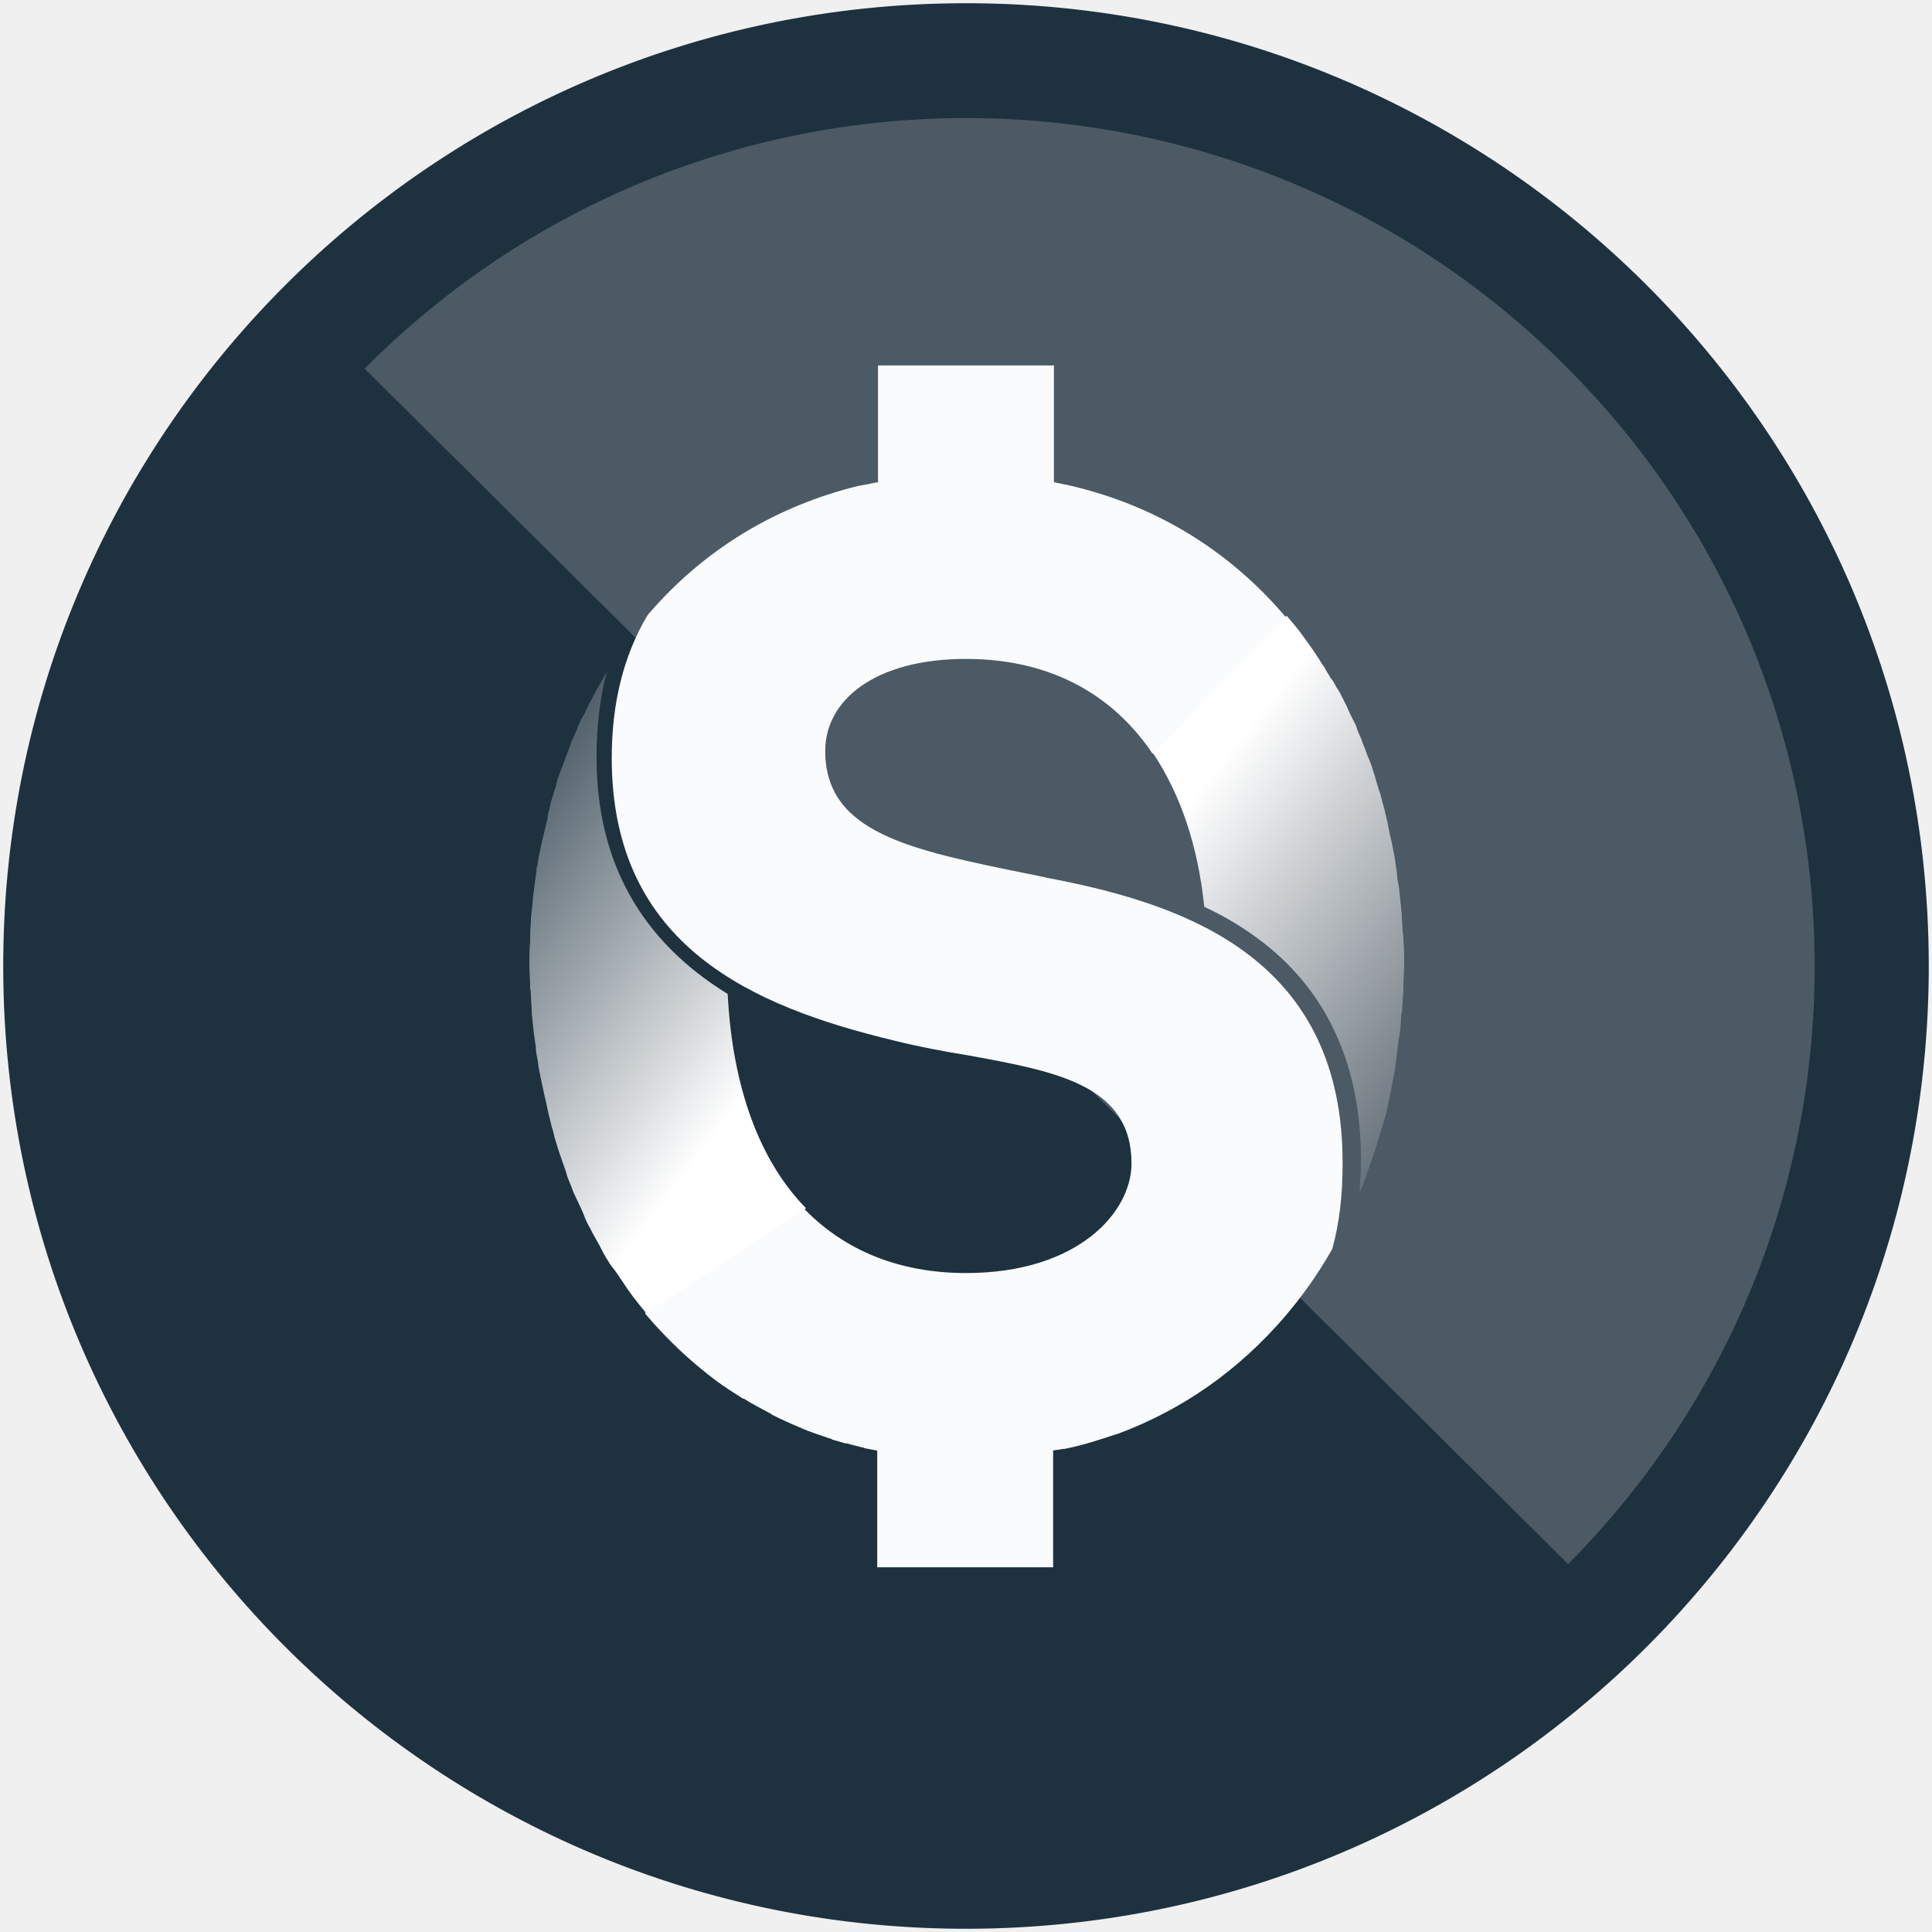
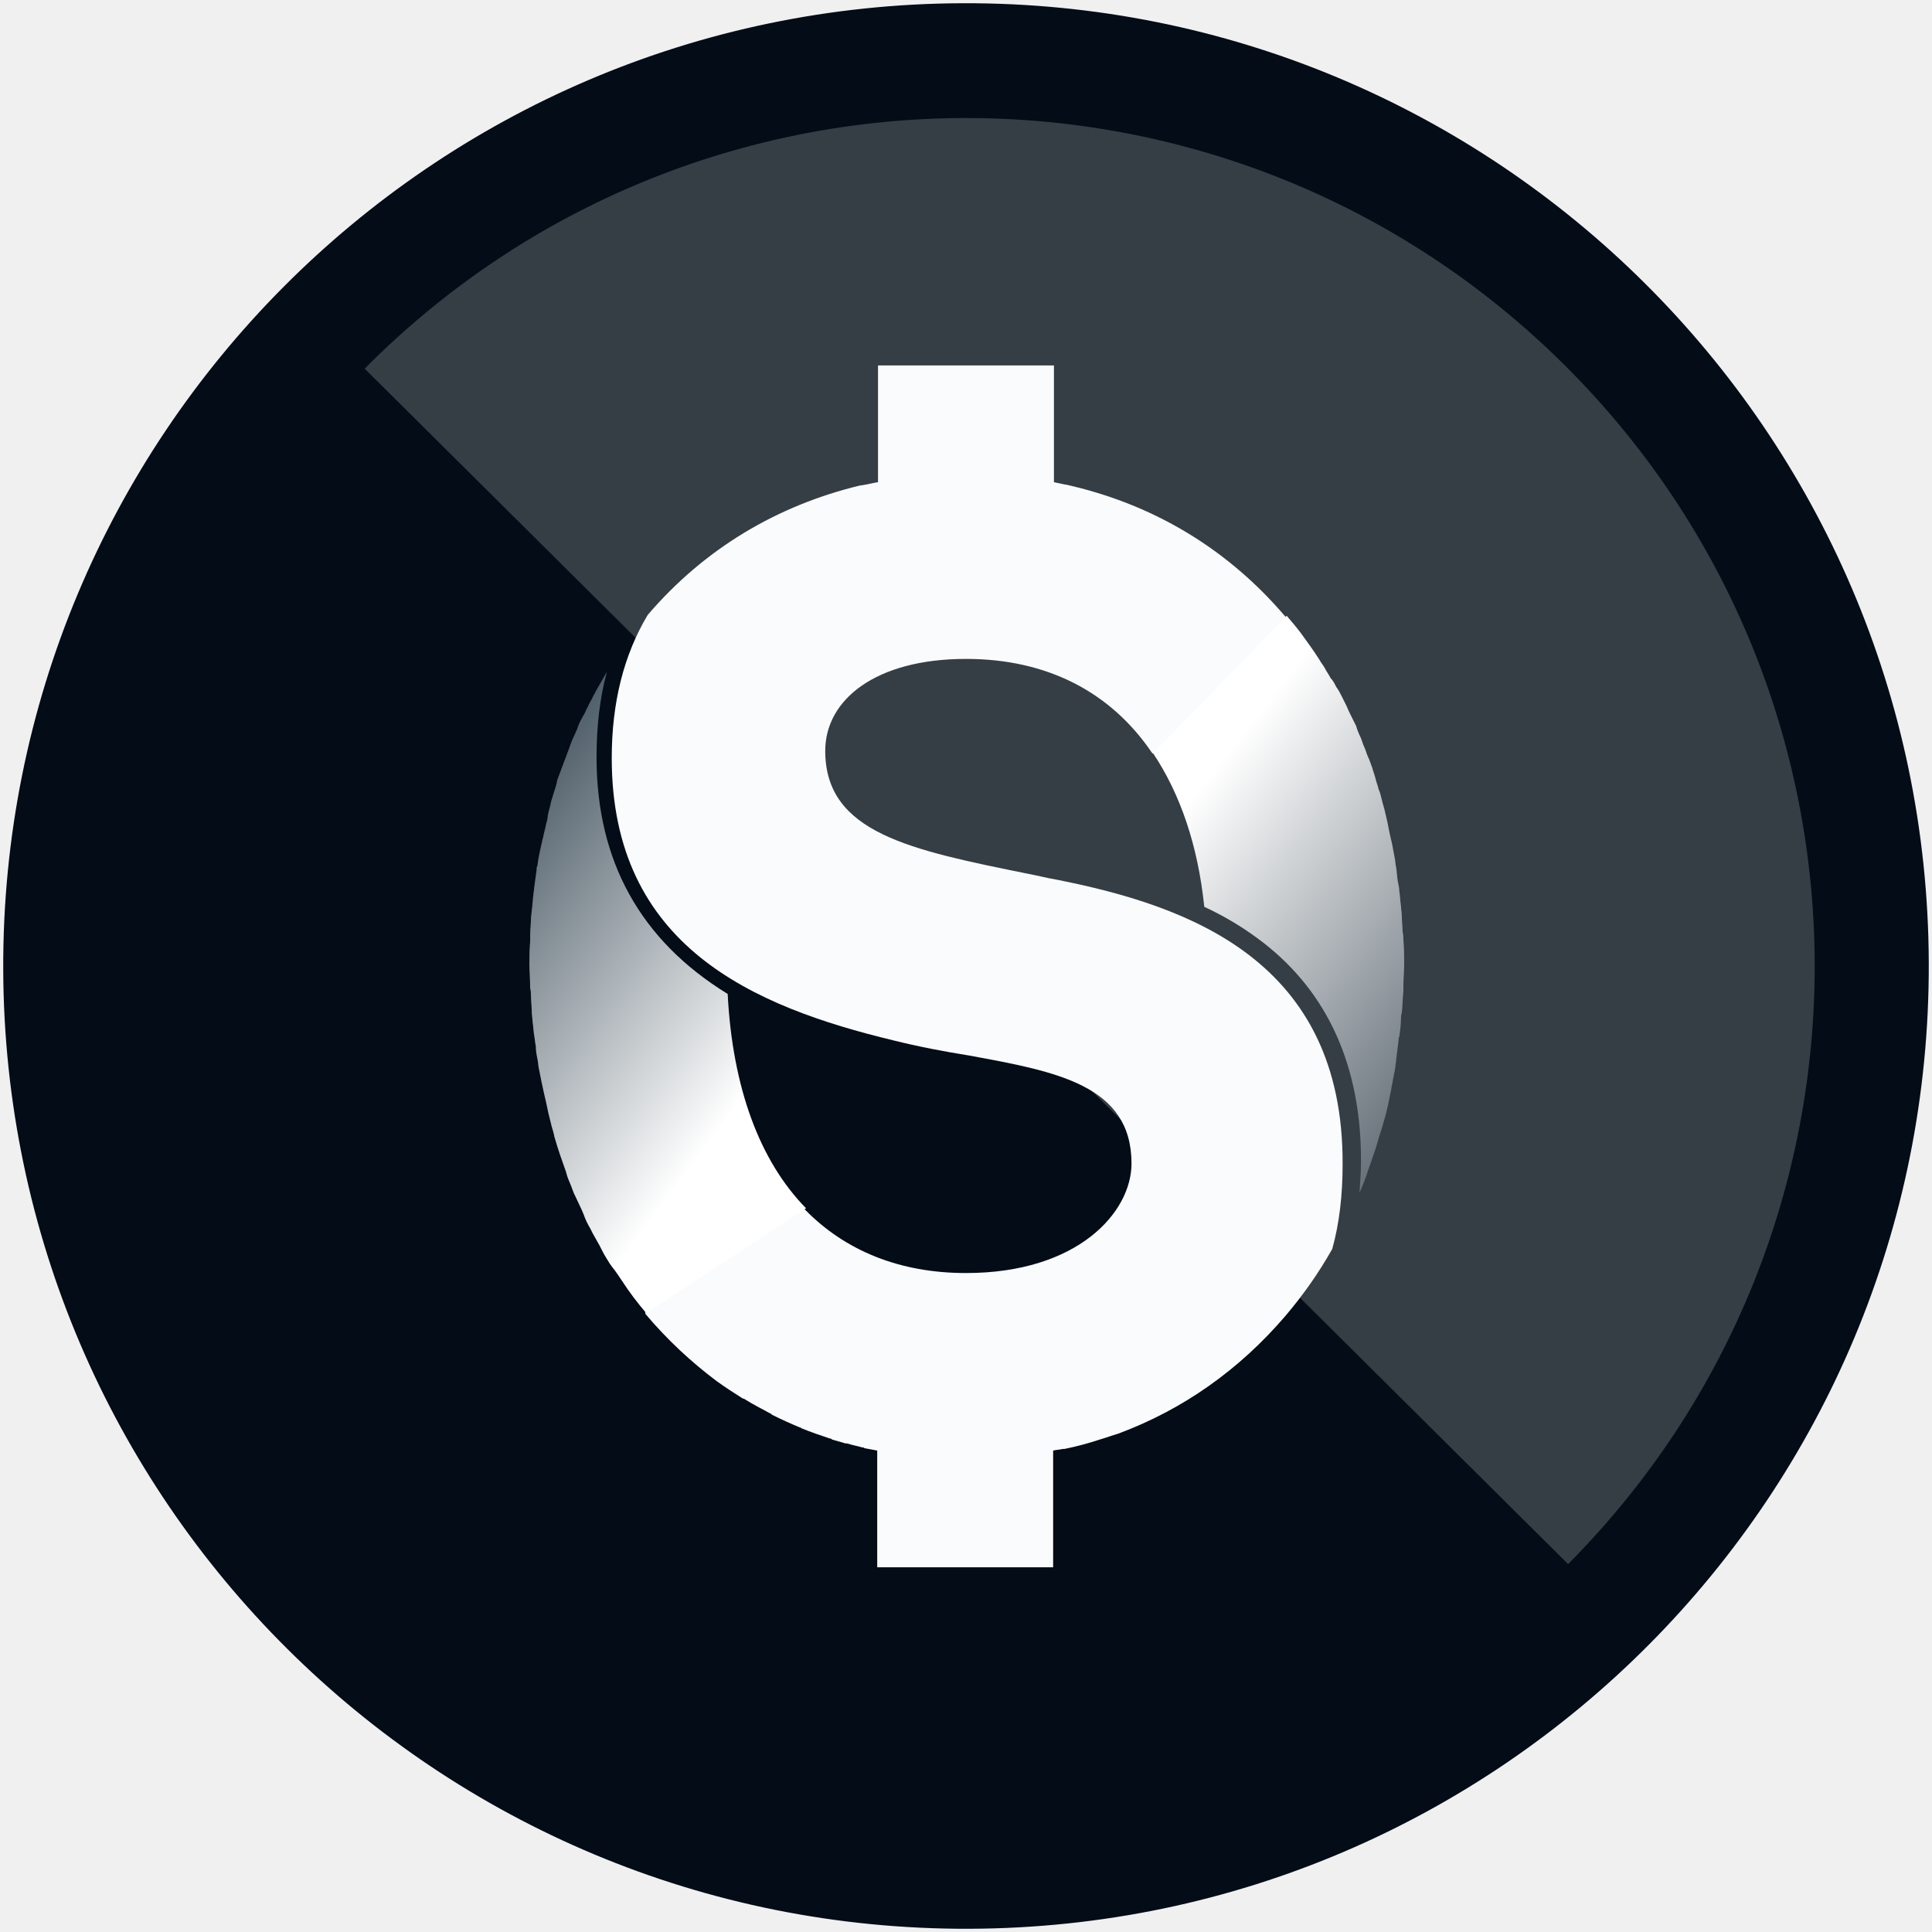
- <svg xmlns="http://www.w3.org/2000/svg" width="400" height="400" viewBox="0 0 400 400" fill="none">
-   <circle cx="200" cy="200" r="199.333" transform="rotate(-0.191997 200 200)" fill="#1E313F" />
-   <path opacity="0.2" d="M324.66 323.832C393.035 254.96 392.704 143.871 323.832 75.495C254.96 7.12 143.87 7.451 75.495 76.323L324.66 323.832Z" fill="white" />
-   <path d="M218.703 182.115C216.716 181.784 214.895 181.288 213.074 180.956C188.572 175.99 170.857 172.513 170.857 155.46C170.857 144.865 181.287 136.421 199.995 136.421C216.716 136.421 229.961 143.209 238.57 155.957L239.895 156.288L266.549 128.971L266.384 127.978C255.788 115.395 242.378 106.621 226.981 101.985V101.985C224.829 101.323 222.842 100.826 220.69 100.33H220.524C219.697 100.164 219.034 99.999 218.206 99.833V75.661H181.784V99.833C180.625 99.999 179.466 100.33 178.307 100.495H178.141C160.923 104.634 145.858 113.574 134.103 127.316C129.136 135.593 126.653 145.527 126.653 156.95C126.653 196.022 156.122 208.439 184.929 215.393C190.227 216.717 195.525 217.71 200.657 218.538C218.703 221.849 234.266 224.664 234.266 240.888C234.266 250.988 223.173 263.57 199.995 263.57C186.254 263.57 174.996 258.934 166.718 250.491C166.221 249.994 165.559 249.497 165.062 249.001L133.606 270.854V272.013C138.076 277.311 143.043 281.947 148.341 285.92C150.162 287.245 151.983 288.404 153.804 289.563C153.804 289.563 153.804 289.563 153.97 289.563C155.791 290.721 157.778 291.715 159.599 292.708C159.599 292.708 159.764 292.708 159.764 292.874C161.751 293.867 163.572 294.695 165.559 295.523C165.725 295.523 165.725 295.523 165.89 295.688C167.877 296.516 169.864 297.178 171.85 297.84C172.016 297.84 172.181 297.84 172.181 298.006C173.175 298.337 174.002 298.503 174.996 298.834C175.161 298.834 175.161 298.834 175.327 298.834C176.32 299.165 177.314 299.33 178.473 299.662C178.638 299.662 178.804 299.662 178.969 299.827C179.797 299.993 180.79 300.158 181.618 300.324V324.495H218.041V300.324C218.703 300.158 219.365 300.158 220.028 299.993C220.193 299.993 220.193 299.993 220.359 299.993C222.842 299.496 225.325 298.834 227.809 298.006V298.006C228.968 297.675 230.292 297.178 231.451 296.847C244.861 291.88 256.616 283.602 266.218 272.345C269.861 268.04 273.006 263.57 275.821 258.603C277.311 253.305 277.973 247.345 277.973 241.054C278.139 199.002 246.351 187.579 218.703 182.115Z" fill="#FAFBFC" />
-   <path d="M133.772 271.847C131.951 269.695 130.295 267.543 128.805 265.225C128.143 264.231 127.481 263.238 126.819 262.41C126.653 262.245 126.488 261.914 126.322 261.748C125.825 260.92 125.163 259.927 124.666 258.934C124.501 258.603 124.335 258.271 124.17 257.94C123.673 257.112 123.176 256.119 122.68 255.291C122.514 254.96 122.349 254.629 122.183 254.298C121.686 253.47 121.19 252.477 120.859 251.484C120.693 251.152 120.527 250.656 120.362 250.325C119.865 249.331 119.534 248.503 119.037 247.51C118.872 247.179 118.706 246.848 118.541 246.351C118.21 245.358 117.713 244.365 117.382 243.371C117.382 243.206 117.216 242.874 117.216 242.709C116.388 240.391 115.561 238.073 114.898 235.755C114.898 235.59 114.733 235.424 114.733 235.093C114.567 234.265 114.236 233.438 114.071 232.61C113.905 231.948 113.74 231.285 113.574 230.623C113.408 229.795 113.243 229.133 113.077 228.305C112.912 227.643 112.746 226.815 112.581 226.153C112.415 225.325 112.25 224.663 112.084 223.835C111.918 223.008 111.753 222.18 111.587 221.352C111.422 220.69 111.422 219.862 111.256 219.2C111.091 218.372 110.925 217.544 110.925 216.551C110.759 215.888 110.759 215.226 110.594 214.398C110.428 213.405 110.428 212.577 110.263 211.584C110.263 210.922 110.097 210.26 110.097 209.597C110.097 208.438 109.932 207.445 109.932 206.286C109.932 205.789 109.932 205.293 109.766 204.631C109.766 202.975 109.601 201.319 109.601 199.664C109.601 198.008 109.601 196.518 109.766 194.863C109.766 194.366 109.766 193.869 109.766 193.373C109.766 192.214 109.932 191.22 109.932 190.061C109.932 189.565 110.097 188.903 110.097 188.406C110.263 187.412 110.263 186.254 110.428 185.26C110.428 184.764 110.594 184.267 110.594 183.77C110.759 182.446 110.925 181.287 111.091 180.128C111.091 179.797 111.091 179.466 111.256 179.3C111.422 177.81 111.753 176.32 112.084 174.83C112.25 174.333 112.25 173.837 112.415 173.506C112.581 172.512 112.912 171.519 113.077 170.526C113.243 170.029 113.408 169.367 113.408 168.87C113.574 167.877 113.905 167.049 114.071 166.055C114.236 165.559 114.402 164.897 114.567 164.4C114.898 163.407 115.23 162.413 115.395 161.42C115.561 160.923 115.726 160.592 115.892 160.095C116.388 158.771 116.885 157.446 117.382 156.122C117.547 155.625 117.713 155.294 117.878 154.798C118.21 153.804 118.541 152.976 119.037 151.983C119.203 151.486 119.534 150.99 119.7 150.327C120.031 149.5 120.362 148.837 120.859 148.01C121.19 147.513 121.355 146.851 121.686 146.354C122.017 145.526 122.514 144.864 122.845 144.036C123.176 143.54 123.342 143.043 123.673 142.546C124.335 141.387 124.997 140.228 125.66 139.07C124.17 144.533 123.507 150.493 123.507 156.784C123.507 178.307 132.613 194.697 150.659 205.789C151.652 225.16 157.281 240.391 166.884 250.159L133.772 271.847Z" fill="url(#paint0_linear_24_32)" />
-   <path d="M238.736 155.958C244.365 164.401 248.008 174.997 249.332 187.745C253.968 189.897 257.941 192.38 261.583 195.195C274.994 205.625 281.781 220.856 281.781 240.227C281.781 242.545 281.616 244.862 281.45 247.18V247.015C282.113 245.525 282.775 243.869 283.271 242.213C283.437 241.717 283.603 241.386 283.768 240.889C284.099 239.73 284.596 238.571 284.927 237.412C285.093 236.916 285.258 236.253 285.424 235.757C285.589 235.094 285.92 234.267 286.086 233.604C286.417 232.611 286.583 231.783 286.914 230.79C287.079 230.128 287.245 229.3 287.41 228.638C287.576 227.81 287.742 226.982 287.907 226.154C288.073 225.658 288.073 224.995 288.238 224.499C288.404 223.34 288.735 222.015 288.9 220.856C288.9 220.36 289.066 219.863 289.066 219.366C289.232 218.042 289.397 216.717 289.563 215.393C289.563 215.062 289.563 214.896 289.728 214.565C289.894 213.241 290.059 212.082 290.059 210.757C290.059 210.426 290.059 210.095 290.225 209.764C290.39 208.274 290.39 206.784 290.556 205.294C290.556 204.963 290.556 204.632 290.556 204.301C290.556 202.811 290.722 201.155 290.722 199.665C290.722 198.009 290.722 196.354 290.556 194.533C290.556 194.036 290.556 193.539 290.39 192.877C290.39 191.718 290.225 190.559 290.225 189.566C290.225 188.904 290.059 188.241 290.059 187.579C289.894 186.586 289.894 185.592 289.728 184.599C289.728 183.937 289.563 183.275 289.397 182.447C289.232 181.454 289.232 180.626 289.066 179.632C288.9 178.97 288.9 178.142 288.735 177.48C288.569 176.652 288.404 175.659 288.238 174.831C288.073 174.169 287.907 173.341 287.742 172.679C287.576 171.851 287.41 171.023 287.245 170.196C287.079 169.533 286.914 168.706 286.748 168.043C286.583 167.216 286.252 166.388 286.086 165.56C285.92 164.898 285.755 164.07 285.424 163.408C285.258 162.58 284.927 161.918 284.762 161.09C284.596 160.428 284.265 159.6 284.099 158.938C283.768 158.11 283.603 157.448 283.271 156.785C282.94 156.123 282.775 155.295 282.444 154.633C282.113 153.971 281.947 153.143 281.616 152.481C281.285 151.819 280.954 150.991 280.788 150.329C280.457 149.666 280.126 149.004 279.795 148.342C279.464 147.68 279.133 147.017 278.801 146.19C278.47 145.527 278.139 144.865 277.808 144.203C277.477 143.541 277.146 142.878 276.649 142.216C276.318 141.554 275.987 140.892 275.49 140.395C275.159 139.733 274.662 139.071 274.331 138.408C274 137.746 273.504 137.25 273.172 136.587C272.014 134.766 270.689 132.945 269.365 131.124V131.124C268.371 129.799 267.378 128.64 266.385 127.482L238.736 155.958Z" fill="url(#paint1_linear_24_32)" />
+ <svg xmlns="http://www.w3.org/2000/svg" width="300" height="300" viewBox="0 0 300 300" fill="none">
+   <path d="M299.499 149.499C299.776 232.065 233.067 299.222 150.501 299.499C67.935 299.776 0.778 233.067 0.501 150.501C0.224 67.935 66.933 0.778 149.499 0.501C232.065 0.224 299.222 66.933 299.499 149.499Z" fill="#030C17" />
+   <path opacity="0.2" d="M243.495 242.874C294.777 191.22 294.529 107.903 242.874 56.621C191.22 5.34 107.903 5.588 56.622 57.242L243.495 242.874Z" fill="white" />
+   <path d="M164.027 136.586C162.537 136.337 161.172 135.965 159.806 135.717C141.429 131.992 128.143 129.384 128.143 116.595C128.143 108.648 135.965 102.315 149.996 102.315C162.537 102.315 172.471 107.406 178.928 116.967L179.921 117.215L199.912 96.728L199.788 95.983C191.841 86.546 181.784 79.965 170.236 76.488C168.622 75.992 167.132 75.619 165.518 75.246H165.393C164.773 75.122 164.276 74.998 163.655 74.874V56.745H136.338V74.874C135.469 74.998 134.6 75.246 133.73 75.371H133.606C120.693 78.475 109.393 85.18 100.577 95.486C96.852 101.694 94.99 109.145 94.99 117.712C94.99 147.016 117.092 156.329 138.697 161.544C142.67 162.537 146.644 163.282 150.493 163.903C164.027 166.386 175.699 168.497 175.699 180.666C175.699 188.24 167.38 197.677 149.996 197.677C139.69 197.677 131.247 194.2 125.039 187.867C124.666 187.495 124.169 187.122 123.797 186.75L100.205 203.14V204.009C103.557 207.983 107.282 211.459 111.256 214.439C112.622 215.433 113.988 216.302 115.353 217.171C115.353 217.171 115.353 217.171 115.478 217.171C116.843 218.04 118.333 218.785 119.699 219.53C119.699 219.53 119.823 219.53 119.823 219.655C121.313 220.4 122.679 221.02 124.169 221.641C124.294 221.641 124.294 221.641 124.418 221.765C125.908 222.386 127.398 222.883 128.888 223.38C129.012 223.38 129.136 223.38 129.136 223.504C129.881 223.752 130.502 223.876 131.247 224.125C131.371 224.125 131.371 224.125 131.495 224.125C132.24 224.373 132.985 224.497 133.855 224.745C133.979 224.745 134.103 224.745 134.227 224.87C134.848 224.994 135.593 225.118 136.214 225.242V243.371H163.531V225.242C164.028 225.118 164.524 225.118 165.021 224.994C165.145 224.994 165.145 224.994 165.269 224.994C167.132 224.621 168.994 224.125 170.857 223.504C171.726 223.255 172.719 222.883 173.588 222.635C183.646 218.91 192.462 212.701 199.664 204.258C202.396 201.029 204.755 197.677 206.866 193.952C207.983 189.978 208.48 185.508 208.48 180.79C208.604 149.251 184.764 140.683 164.027 136.586Z" fill="#FAFBFC" />
+   <path d="M100.329 203.885C98.963 202.271 97.722 200.657 96.604 198.919C96.108 198.174 95.611 197.428 95.114 196.808C94.99 196.683 94.866 196.435 94.742 196.311C94.369 195.69 93.873 194.945 93.5 194.2C93.376 193.952 93.252 193.703 93.127 193.455C92.755 192.834 92.382 192.089 92.01 191.468C91.886 191.22 91.762 190.972 91.638 190.723C91.265 190.103 90.892 189.358 90.644 188.613C90.52 188.364 90.396 187.992 90.272 187.743C89.899 186.998 89.651 186.377 89.278 185.632C89.154 185.384 89.03 185.136 88.906 184.763C88.657 184.018 88.285 183.273 88.037 182.528C88.037 182.404 87.912 182.156 87.912 182.032C87.292 180.293 86.671 178.555 86.174 176.816C86.174 176.692 86.05 176.568 86.05 176.32C85.926 175.699 85.677 175.078 85.553 174.457C85.429 173.961 85.305 173.464 85.181 172.967C85.057 172.346 84.932 171.85 84.808 171.229C84.684 170.732 84.56 170.111 84.436 169.615C84.311 168.994 84.187 168.497 84.063 167.876C83.939 167.256 83.815 166.635 83.691 166.014C83.567 165.517 83.567 164.896 83.442 164.4C83.318 163.779 83.194 163.158 83.194 162.413C83.07 161.916 83.07 161.42 82.946 160.799C82.822 160.054 82.822 159.433 82.697 158.688C82.697 158.191 82.573 157.695 82.573 157.198C82.573 156.329 82.449 155.584 82.449 154.714C82.449 154.342 82.449 153.969 82.325 153.473C82.325 152.231 82.201 150.989 82.201 149.748C82.201 148.506 82.201 147.389 82.325 146.147C82.325 145.774 82.325 145.402 82.325 145.029C82.325 144.16 82.449 143.415 82.449 142.546C82.449 142.173 82.573 141.677 82.573 141.304C82.697 140.559 82.697 139.69 82.822 138.945C82.822 138.573 82.946 138.2 82.946 137.828C83.07 136.834 83.194 135.965 83.318 135.096C83.318 134.847 83.318 134.599 83.442 134.475C83.567 133.357 83.815 132.24 84.063 131.122C84.187 130.75 84.187 130.377 84.311 130.129C84.436 129.384 84.684 128.639 84.808 127.894C84.932 127.522 85.057 127.025 85.057 126.652C85.181 125.907 85.429 125.287 85.553 124.541C85.677 124.169 85.802 123.672 85.926 123.3C86.174 122.555 86.422 121.81 86.547 121.065C86.671 120.692 86.795 120.444 86.919 120.071C87.292 119.078 87.664 118.085 88.037 117.091C88.161 116.719 88.285 116.471 88.409 116.098C88.657 115.353 88.906 114.732 89.278 113.987C89.403 113.615 89.651 113.242 89.775 112.745C90.023 112.125 90.272 111.628 90.644 111.007C90.892 110.635 91.017 110.138 91.265 109.765C91.513 109.145 91.886 108.648 92.134 108.027C92.382 107.655 92.507 107.282 92.755 106.91C93.252 106.04 93.748 105.171 94.245 104.302C93.127 108.4 92.631 112.87 92.631 117.588C92.631 133.73 99.46 146.023 112.994 154.342C113.74 168.87 117.961 180.293 125.163 187.619L100.329 203.885Z" fill="url(#paint0_linear_74_602)" />
+   <path d="M179.052 116.967C183.274 123.3 186.006 131.247 186.999 140.808C190.476 142.422 193.456 144.284 196.188 146.395C206.245 154.218 211.336 165.641 211.336 180.169C211.336 181.907 211.212 183.646 211.088 185.384V185.26C211.584 184.142 212.081 182.901 212.454 181.659C212.578 181.287 212.702 181.038 212.826 180.666C213.074 179.797 213.447 178.927 213.695 178.058C213.819 177.686 213.944 177.189 214.068 176.817C214.192 176.32 214.44 175.699 214.564 175.202C214.813 174.457 214.937 173.836 215.185 173.091C215.309 172.595 215.434 171.974 215.558 171.477C215.682 170.856 215.806 170.236 215.93 169.615C216.054 169.242 216.054 168.746 216.179 168.373C216.303 167.504 216.551 166.511 216.675 165.641C216.675 165.269 216.799 164.896 216.799 164.524C216.924 163.53 217.048 162.537 217.172 161.544C217.172 161.295 217.172 161.171 217.296 160.923C217.42 159.93 217.545 159.06 217.545 158.067C217.545 157.819 217.545 157.57 217.669 157.322C217.793 156.205 217.793 155.087 217.917 153.969C217.917 153.721 217.917 153.473 217.917 153.224C217.917 152.107 218.041 150.865 218.041 149.748C218.041 148.506 218.041 147.264 217.917 145.899C217.917 145.526 217.917 145.154 217.793 144.657C217.793 143.788 217.669 142.918 217.669 142.173C217.669 141.677 217.545 141.18 217.545 140.683C217.42 139.938 217.42 139.193 217.296 138.448C217.296 137.952 217.172 137.455 217.048 136.834C216.924 136.089 216.924 135.468 216.799 134.723C216.675 134.227 216.675 133.606 216.551 133.109C216.427 132.488 216.303 131.743 216.179 131.122C216.054 130.626 215.93 130.005 215.806 129.508C215.682 128.887 215.558 128.267 215.434 127.646C215.309 127.149 215.185 126.528 215.061 126.032C214.937 125.411 214.689 124.79 214.564 124.169C214.44 123.672 214.316 123.051 214.068 122.555C213.944 121.934 213.695 121.437 213.571 120.816C213.447 120.32 213.199 119.699 213.074 119.202C212.826 118.581 212.702 118.085 212.454 117.588C212.205 117.091 212.081 116.471 211.833 115.974C211.584 115.477 211.46 114.856 211.212 114.36C210.964 113.863 210.715 113.242 210.591 112.746C210.343 112.249 210.094 111.752 209.846 111.255C209.598 110.759 209.349 110.262 209.101 109.641C208.853 109.145 208.604 108.648 208.356 108.151C208.108 107.655 207.859 107.158 207.487 106.661C207.239 106.165 206.99 105.668 206.618 105.295C206.369 104.799 205.997 104.302 205.748 103.805C205.5 103.309 205.128 102.936 204.879 102.44C204.01 101.074 203.017 99.708 202.023 98.342C201.278 97.349 200.533 96.479 199.788 95.61L179.052 116.967Z" fill="url(#paint1_linear_74_602)" />
  <defs>
-     <linearGradient id="paint0_linear_24_32" x1="167.195" y1="209.541" x2="89.512" y2="151.706" gradientUnits="userSpaceOnUse">
+     <linearGradient id="paint0_linear_74_602" x1="125.396" y1="157.156" x2="67.134" y2="113.779" gradientUnits="userSpaceOnUse">
      <stop offset="0.001" stop-color="white" />
      <stop offset="1" stop-color="#1E313F" />
    </linearGradient>
-     <linearGradient id="paint1_linear_24_32" x1="234.956" y1="180.426" x2="306.696" y2="236.356" gradientUnits="userSpaceOnUse">
+     <linearGradient id="paint1_linear_74_602" x1="176.217" y1="135.319" x2="230.022" y2="177.266" gradientUnits="userSpaceOnUse">
      <stop offset="0.001" stop-color="white" />
      <stop offset="0.997" stop-color="#4E5A64" />
    </linearGradient>
  </defs>
</svg>
